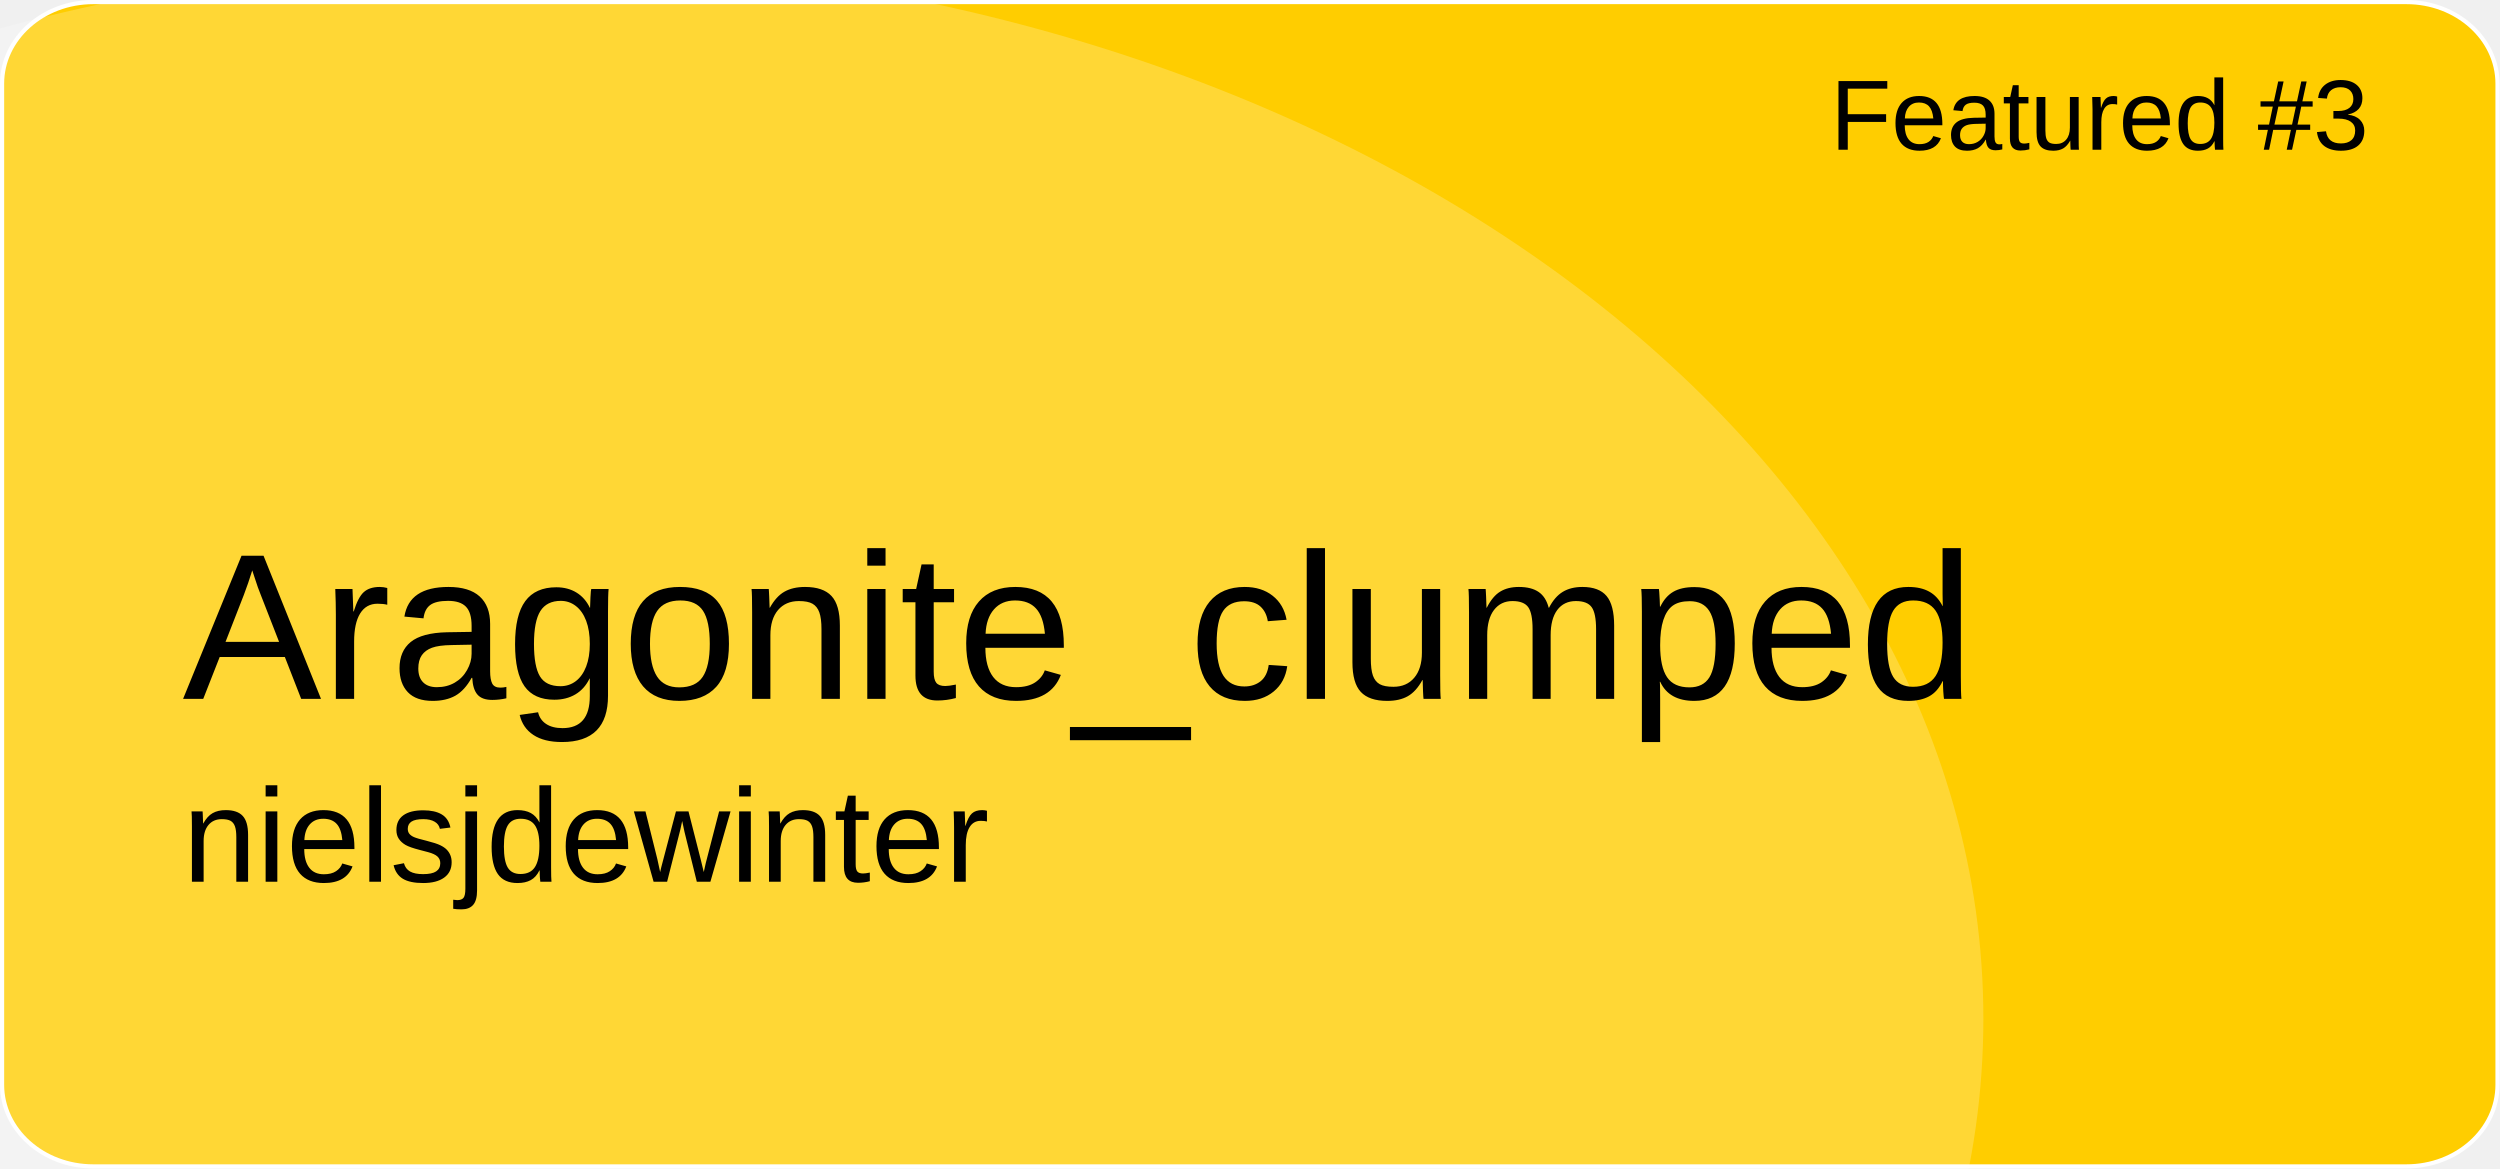
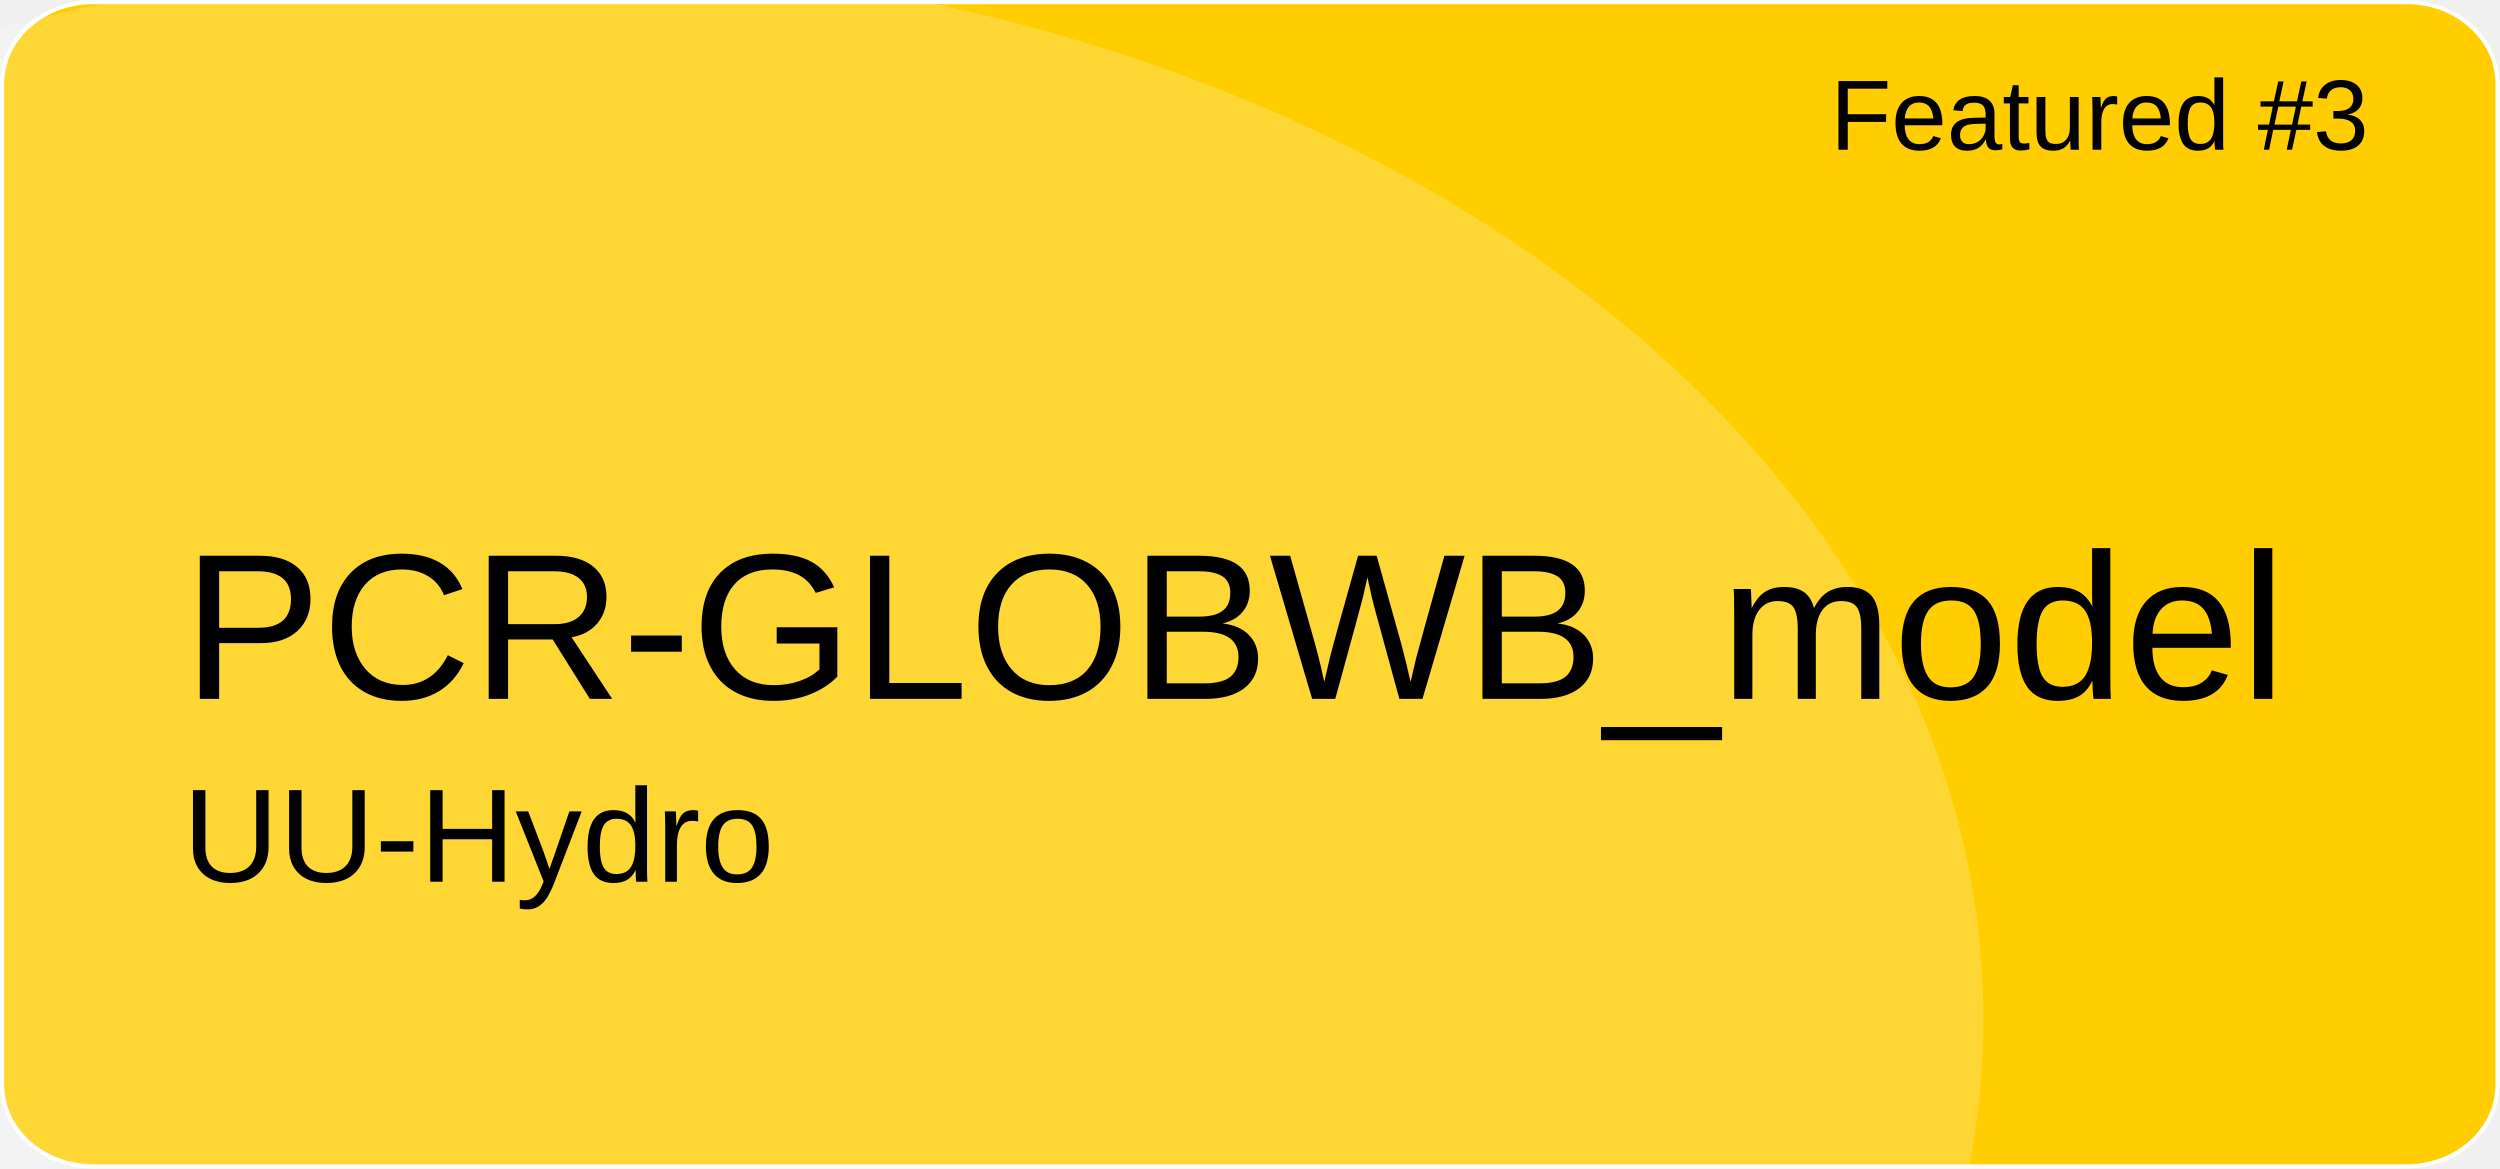
<svg xmlns="http://www.w3.org/2000/svg" version="1.1" id="a" x="0px" y="0px" viewBox="0 0 601 281" style="enable-background:new 0 0 601 281;" xml:space="preserve">
  <style type="text/css">
	.st0{fill:#FFCD00;stroke:#FFFFFF;stroke-miterlimit:10;}
	.st1{opacity:0.21;fill:#FFFFFF;enable-background:new    ;}
	.st2{font-family:'Arial';}
	.st3{font-size:24px;}
	.st4{font-size:50px;}
	.st5{font-size:32px;}
</style>
  <path id="b" class="st0" d="M22.4,0.5h556.1c12.1,0,21.9,8.8,21.9,19.6v240.7c0,10.8-9.8,19.6-21.9,19.6H22.4  c-12.1,0-21.9-8.8-21.9-19.6V20.1C0.5,9.3,10.3,0.5,22.4,0.5z" />
  <ellipse class="st1" cx="124.5" cy="244.9" rx="352.3" ry="254.4" />
  <text transform="matrix(1 0 0 1 440 36)" class="st2 st3">Featured #3</text>
-   <text transform="matrix(1 0 0 1 43.92 168.01)" class="st2 st4">Aragonite_clumped</text>
-   <text transform="matrix(1 0 0 1 43.92 211.97)" class="st2 st5">nielsjdewinter</text>
+   <text transform="matrix(1 0 0 1 43.92 168.01)" class="st2 st4">PCR-GLOBWB_model</text>
+   <text transform="matrix(1 0 0 1 43.92 211.97)" class="st2 st5">UU-Hydro</text>
</svg>
